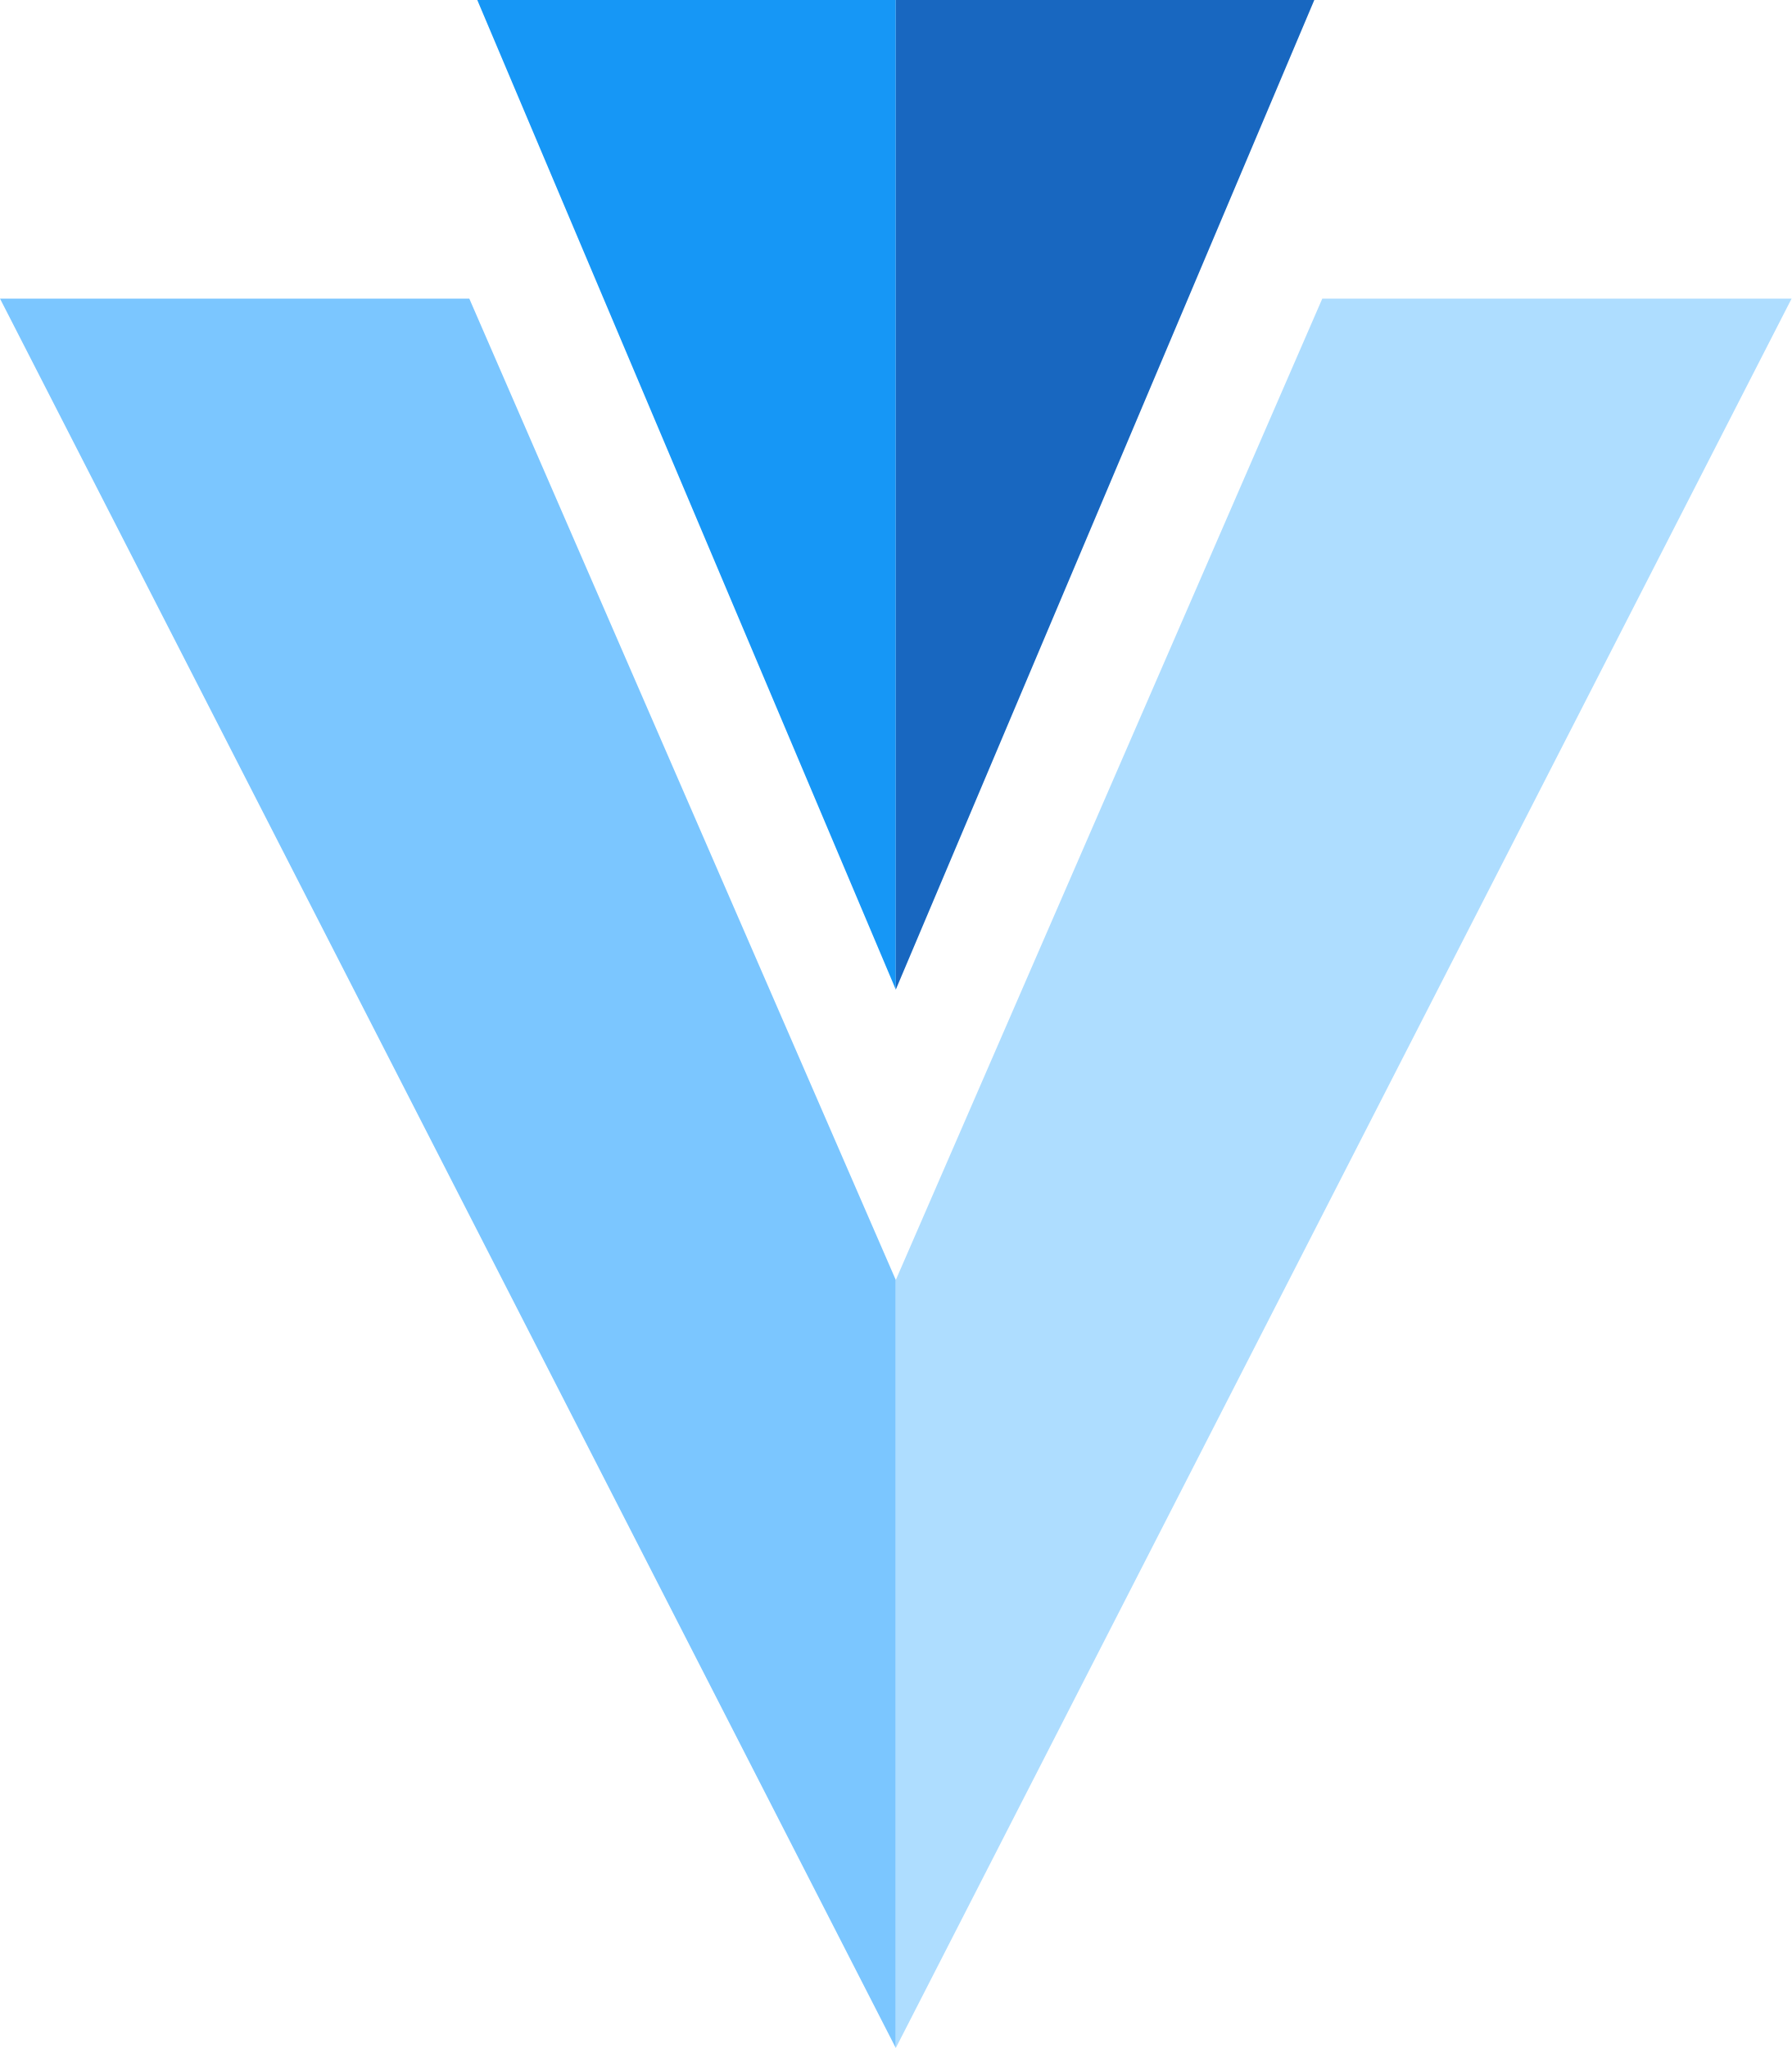
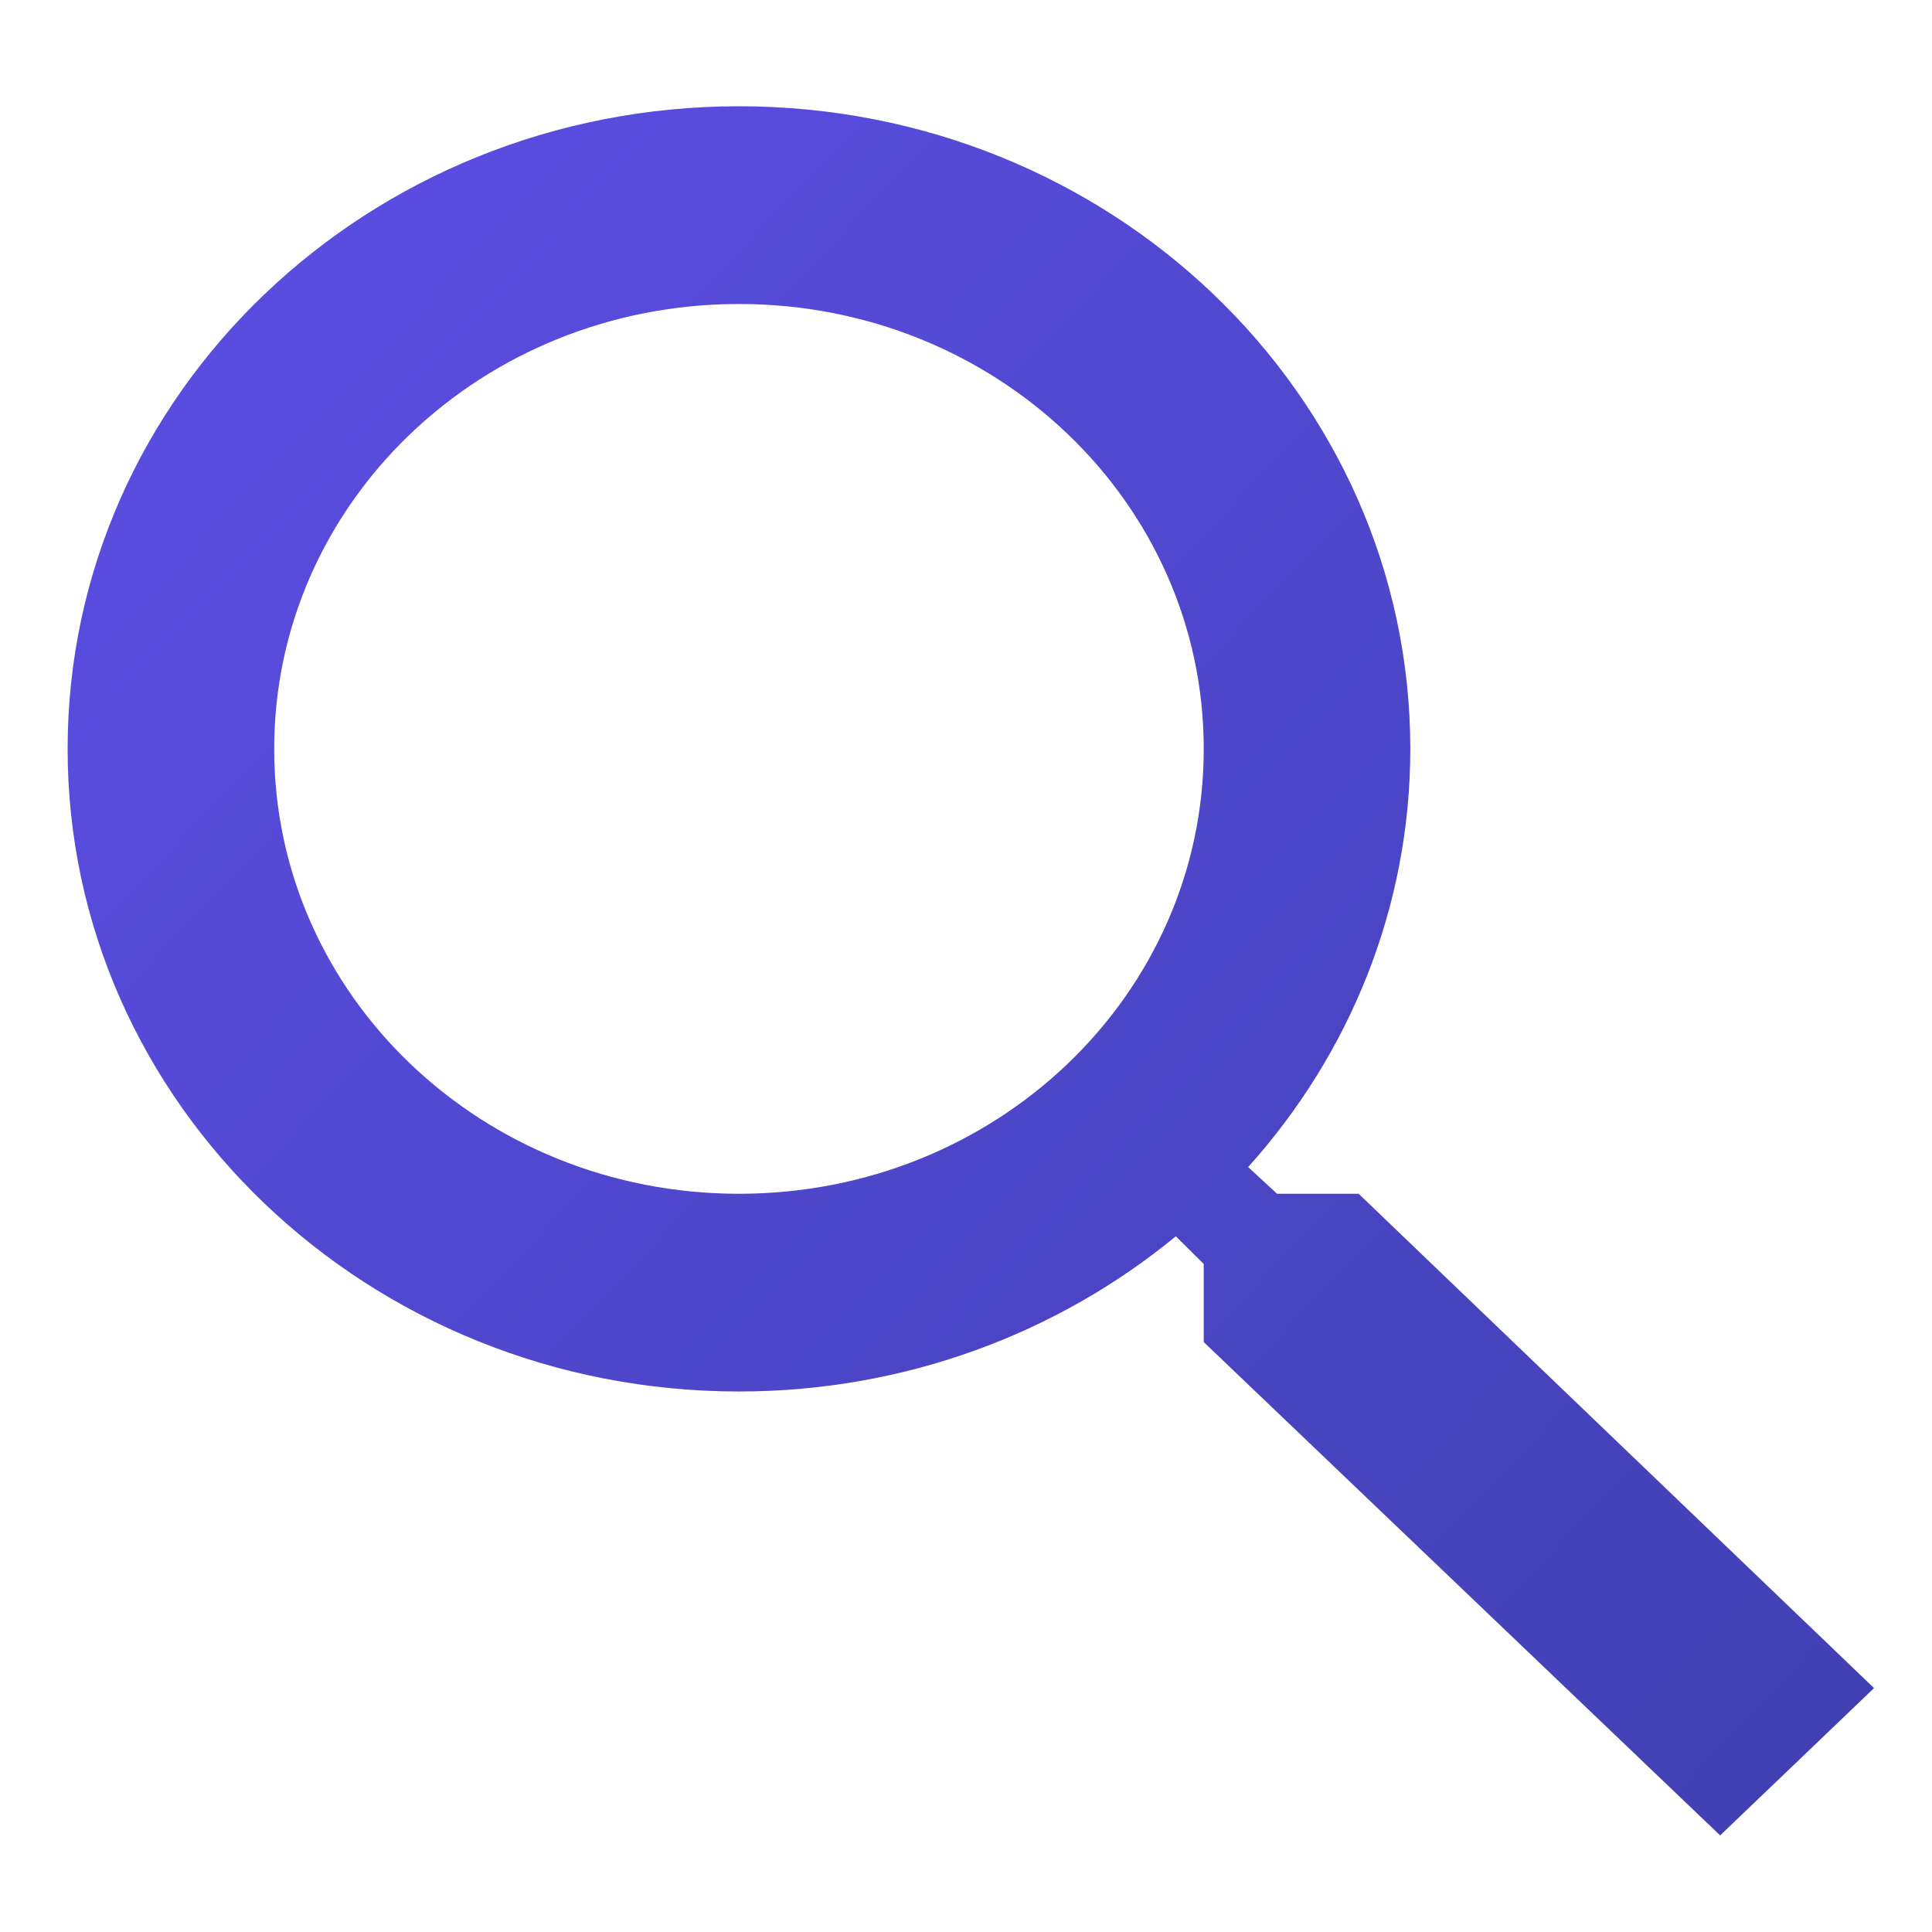
- <svg xmlns="http://www.w3.org/2000/svg" id="Layer_1" data-name="Layer 1" viewBox="0 0 87.5 100">
+ <svg xmlns="http://www.w3.org/2000/svg" width="200px" height="200px" viewBox="0 0 200 200" version="1.1">
  <defs>
-     <style>.cls-1{fill:#1697f6;}.cls-2{fill:#7bc6ff;}.cls-3{fill:#1867c0;}.cls-4{fill:#aeddff;}</style>
+     <linearGradient x1="0%" y1="4.187%" x2="100%" y2="95.813%" id="linearGradient-1">
+       <stop stop-color="#5C4EE5" offset="0%" />
+       <stop stop-color="#4040B2" offset="100%" />
+     </linearGradient>
  </defs>
-   <polyline class="cls-1" points="43.75 0 23.31 0 43.75 48.32" />
-   <polygon class="cls-2" points="43.75 62.5 43.75 100 0 14.58 22.92 14.58 43.75 62.5" />
-   <polyline class="cls-3" points="43.75 0 64.19 0 43.75 48.32" />
-   <polygon class="cls-4" points="64.58 14.58 87.5 14.58 43.75 100 43.75 62.5 64.58 14.58" />
+   <g id="logo" stroke="none" stroke-width="1" fill="none" fill-rule="evenodd">
+     <g transform="translate(7, 11)" fill="url(#linearGradient-1)" fill-rule="nonzero" id="Shape">
+       <path d="M133.648,112.579 L125.201,112.579 L122.208,109.815 C132.686,98.148 138.994,83.001 138.994,66.524 C138.994,29.782 107.881,0 69.497,0 C31.113,0 0,29.782 0,66.524 C0,103.265 31.113,133.047 69.497,133.047 C86.711,133.047 102.535,127.009 114.723,116.979 L117.61,119.845 L117.61,127.93 L171.069,179 L187,163.751 L133.648,112.579 Z M69.497,112.579 C42.874,112.579 21.384,92.007 21.384,66.524 C21.384,41.04 42.874,20.469 69.497,20.469 C96.119,20.469 117.61,41.04 117.61,66.524 C117.61,92.007 96.119,112.579 69.497,112.579 Z" />
+     </g>
+   </g>
</svg>
